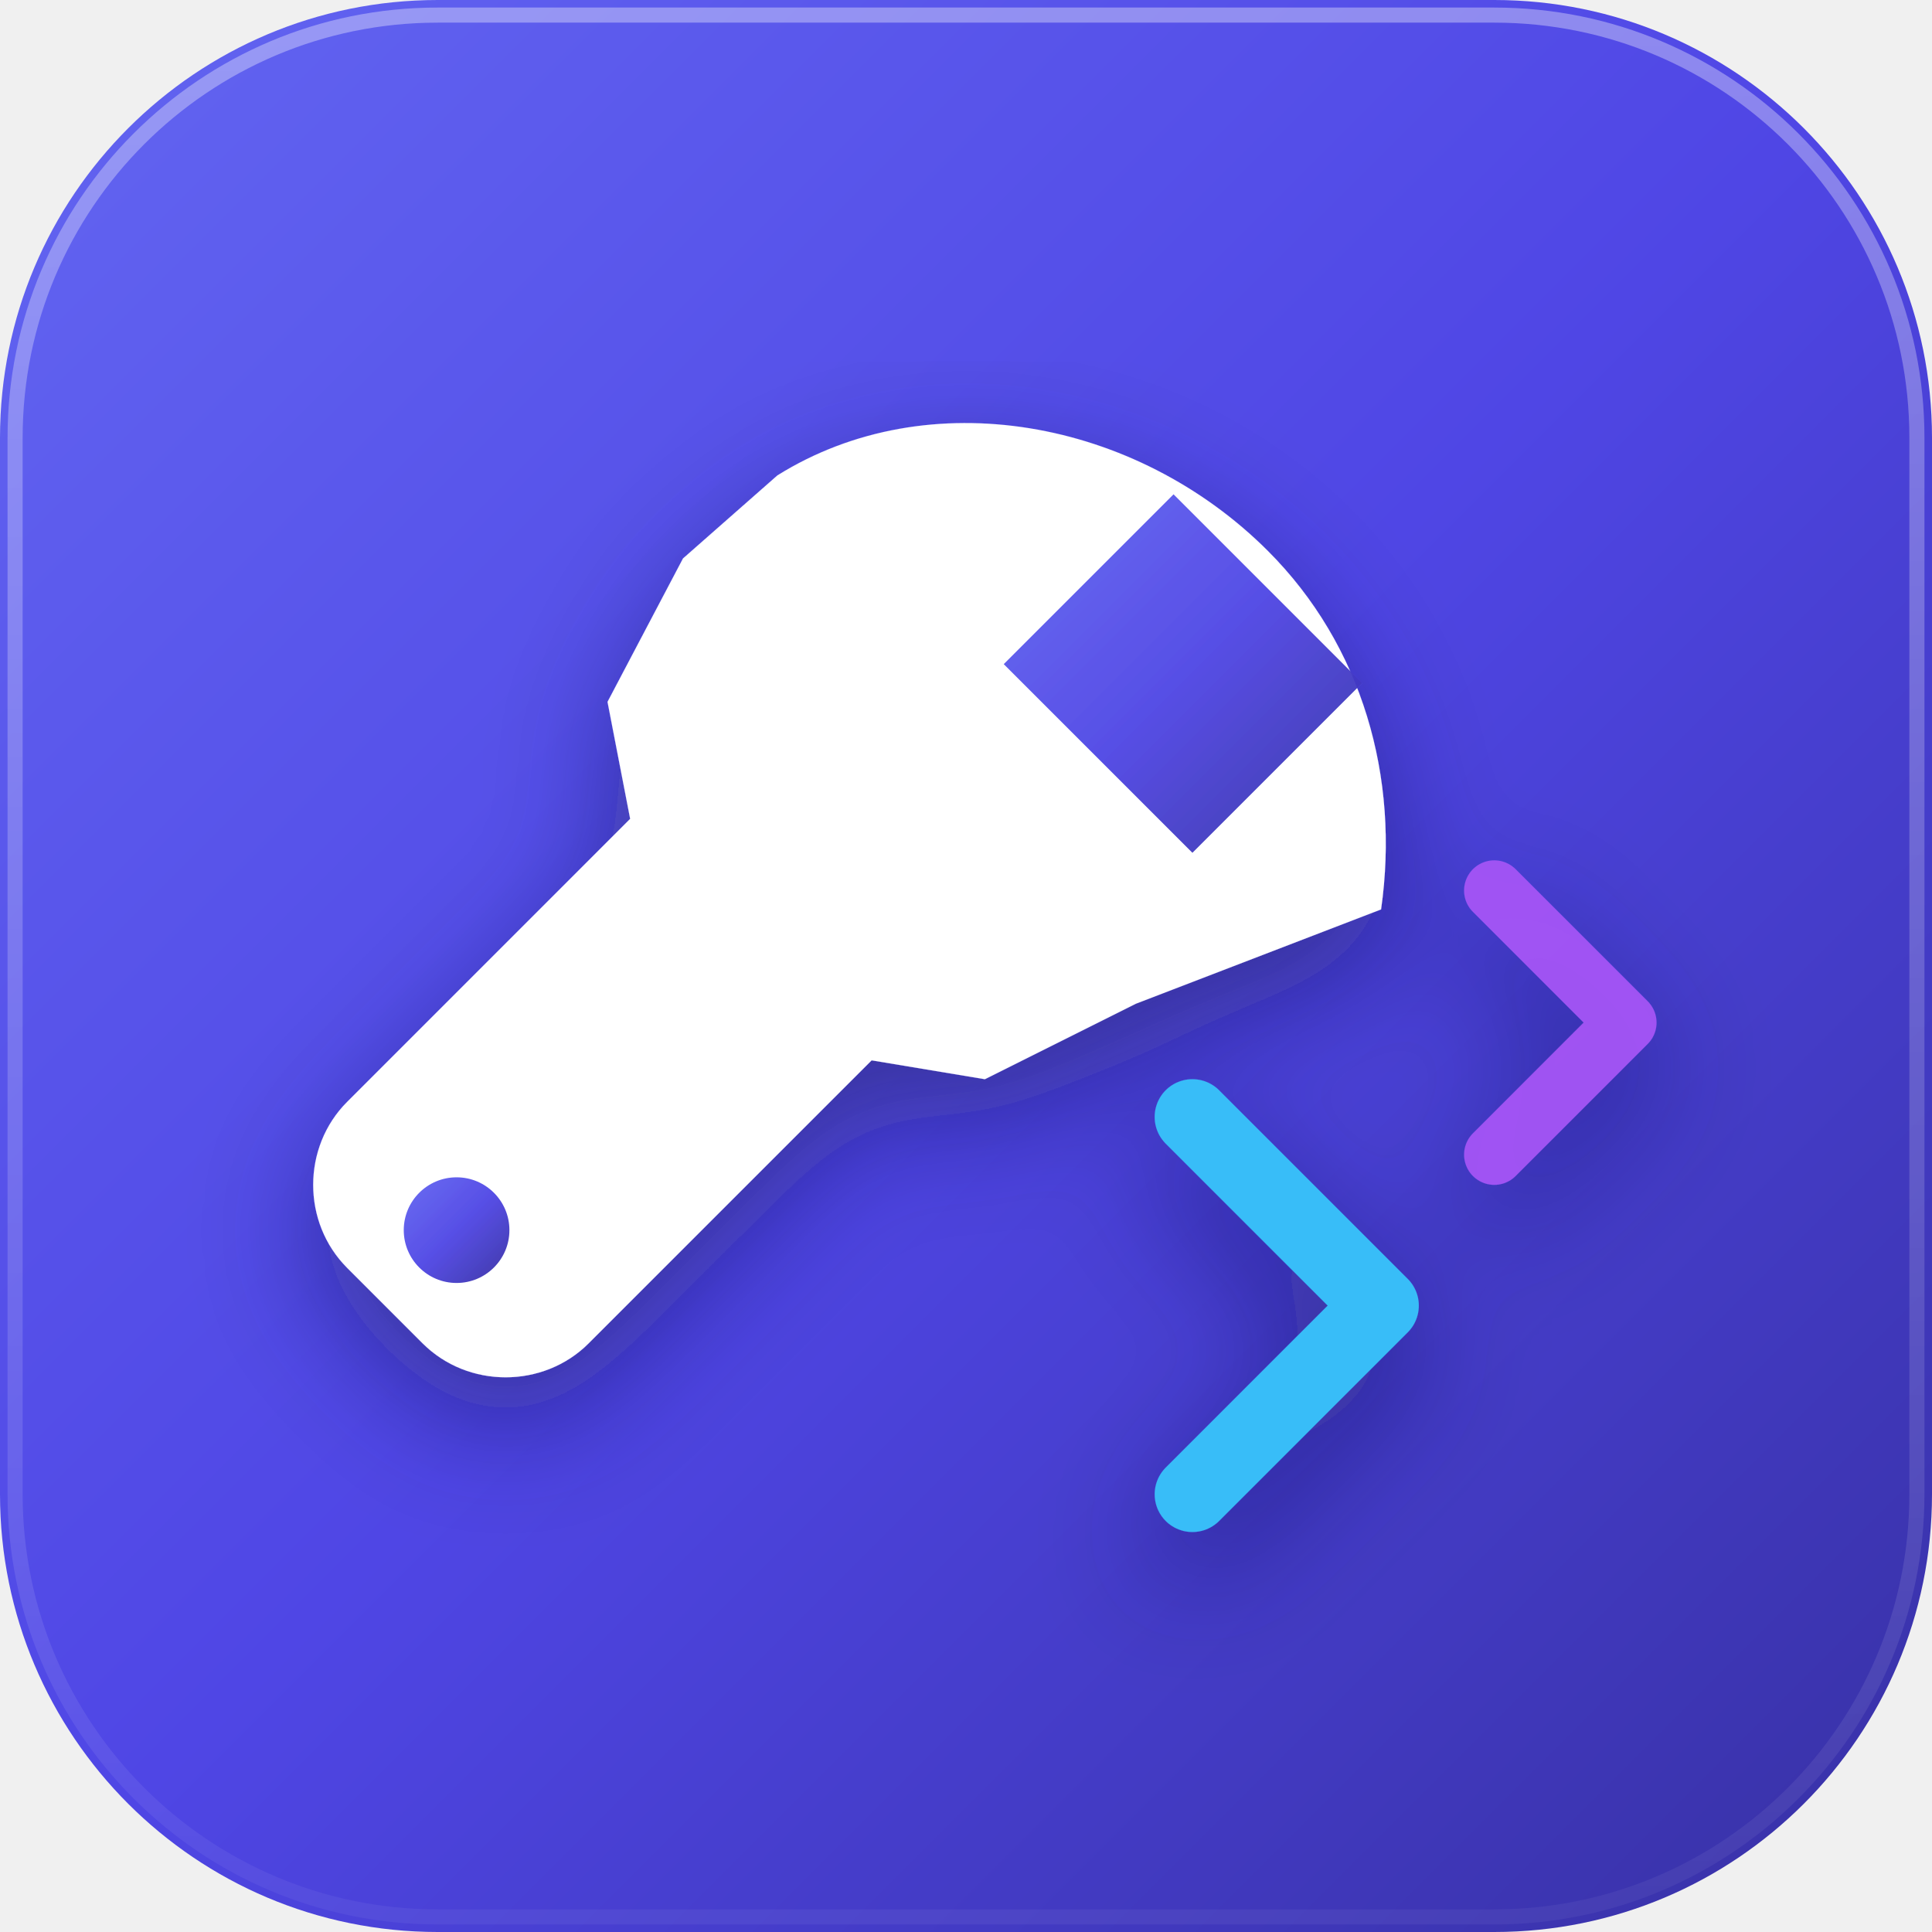
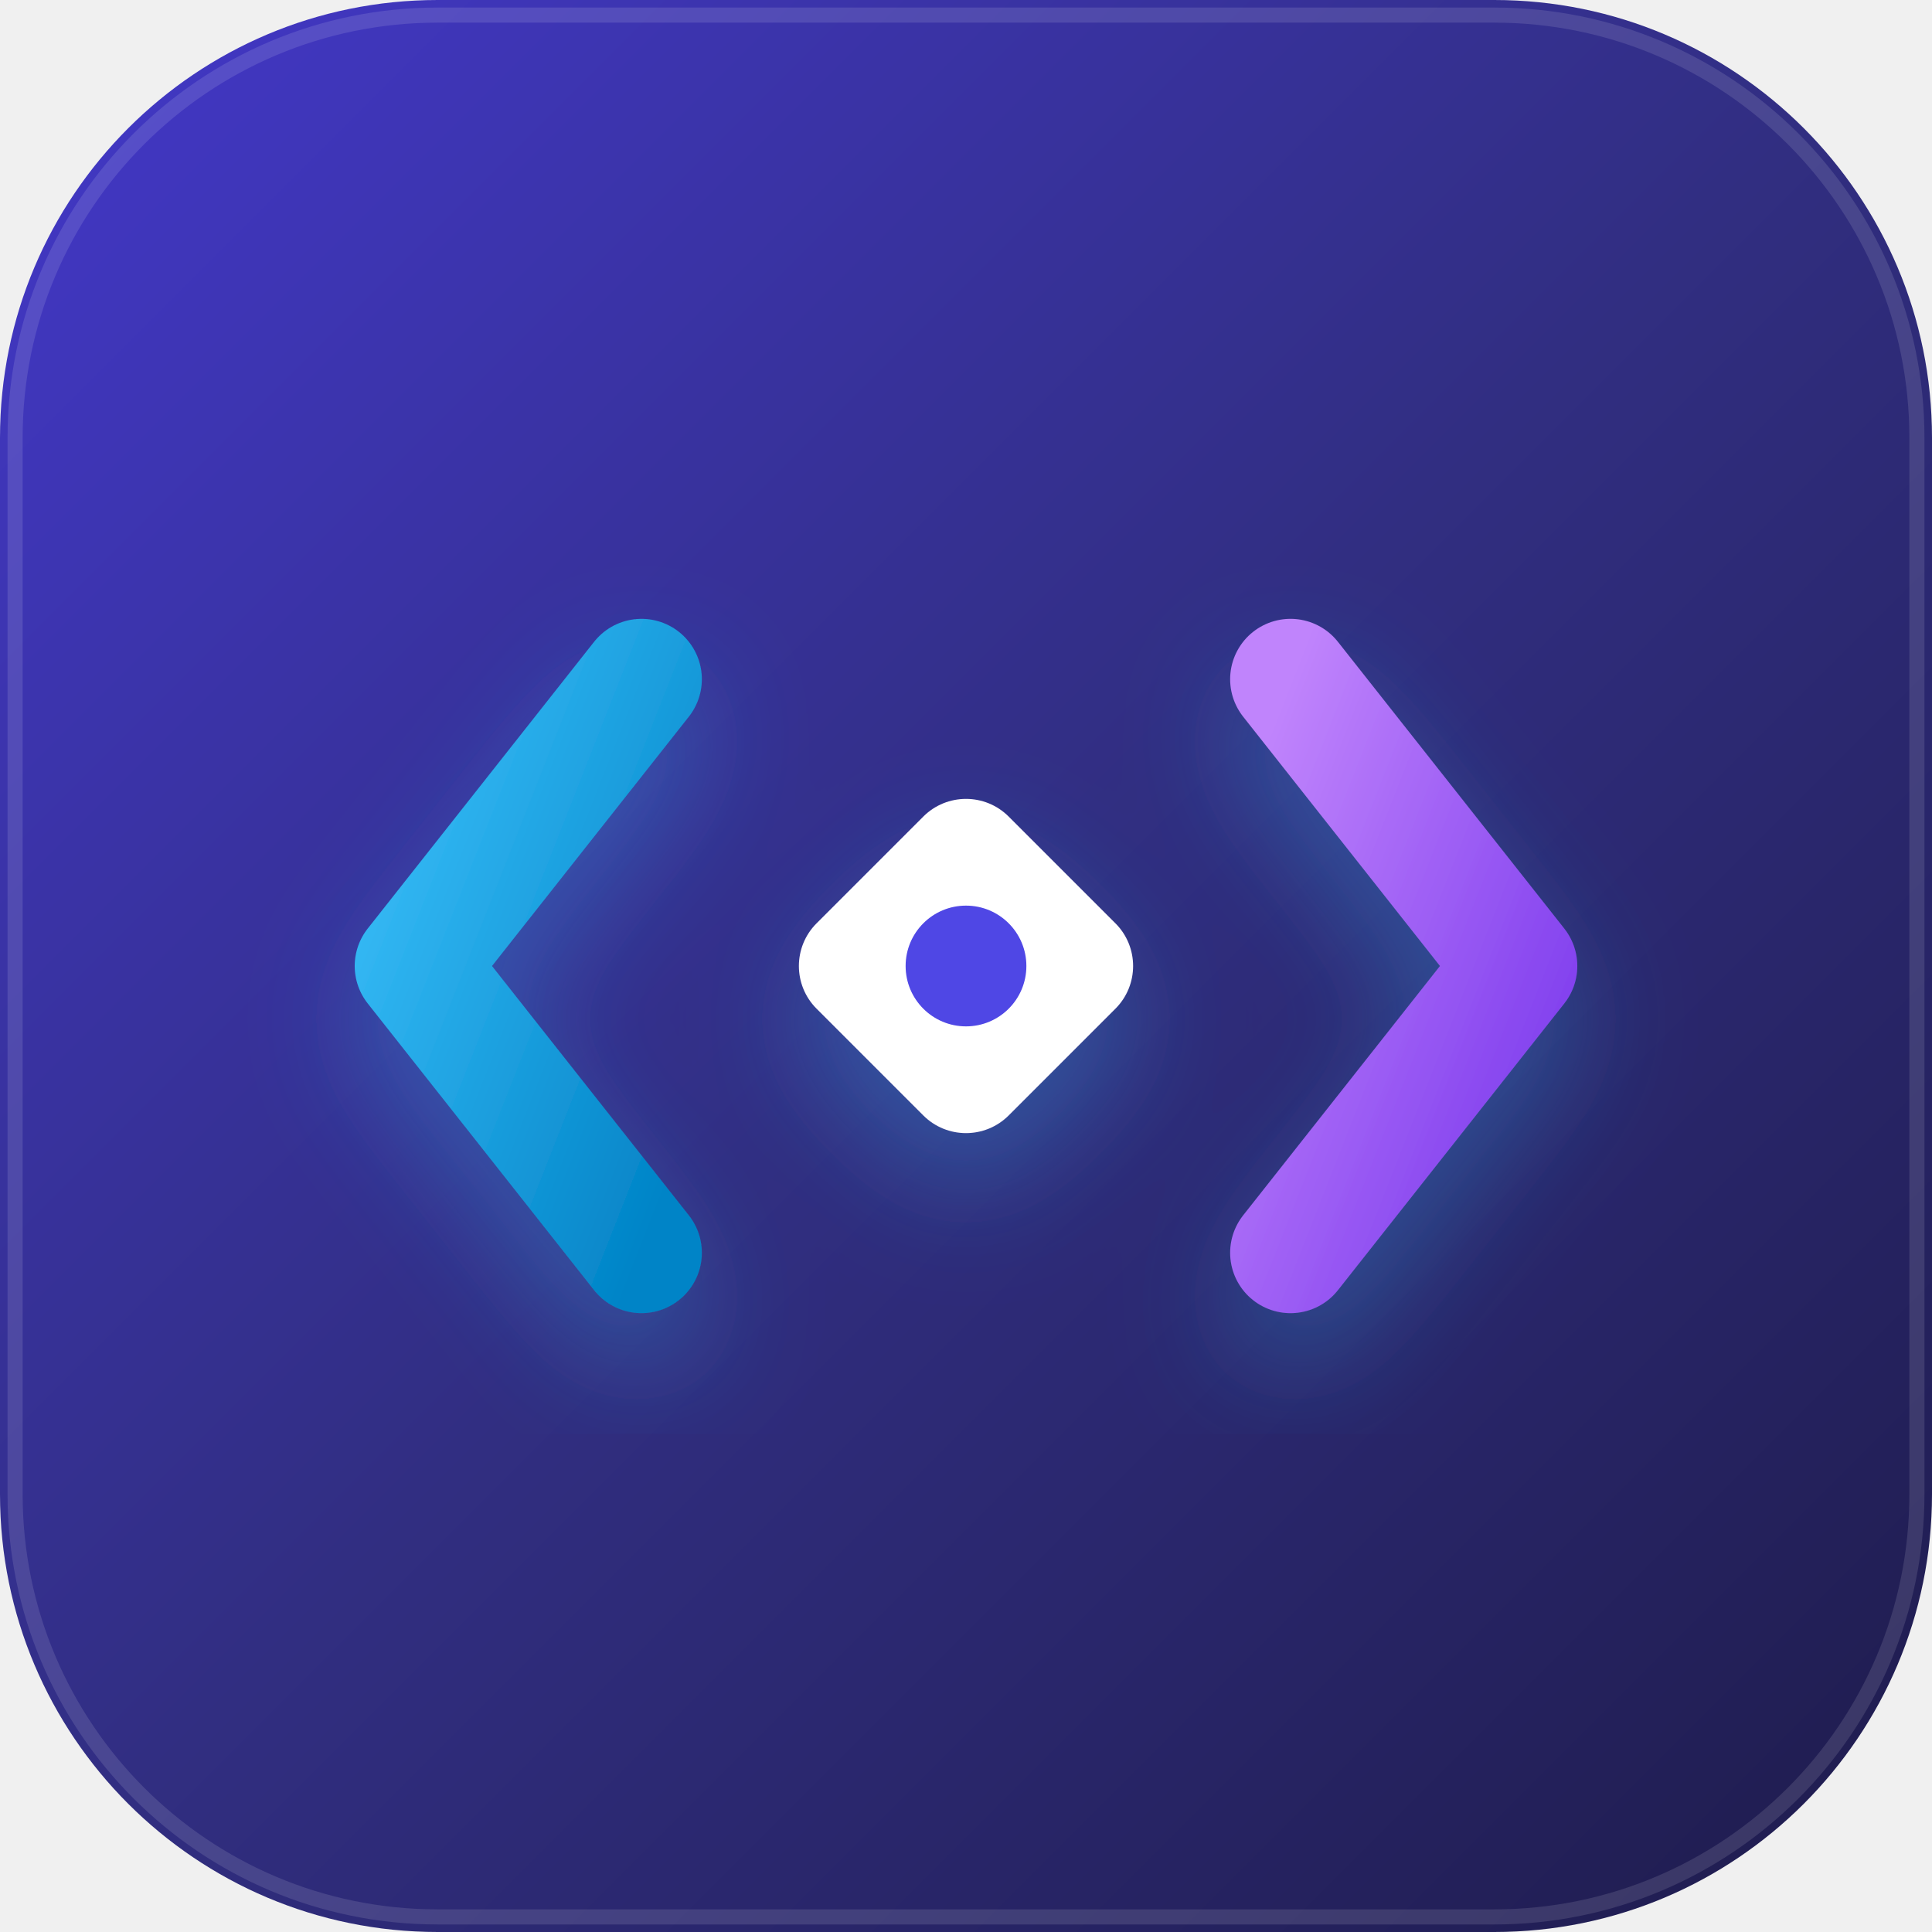
<svg xmlns="http://www.w3.org/2000/svg" viewBox="0 0 512 512" width="512" height="512">
  <defs>
-     <linearGradient id="bgGradient" x1="0%" y1="0%" x2="100%" y2="100%">
-       <stop offset="0%" stop-color="#6366f1" />
-       <stop offset="50%" stop-color="#4f46e5" />
-       <stop offset="100%" stop-color="#3730a3" />
+     <linearGradient id="bgA" x1="0%" y1="0%" x2="100%" y2="100%">
+       <stop offset="0%" stop-color="#4338ca" />
+       <stop offset="50%" stop-color="#312e81" />
+       <stop offset="100%" stop-color="#1e1b4b" />
    </linearGradient>
-     <filter id="dropShadow" x="-10%" y="-10%" width="130%" height="130%">
-       <feDropShadow dx="0" dy="12" stdDeviation="16" flood-color="#1e1b4b" flood-opacity="0.45" />
+     <linearGradient id="neonCyan" x1="0%" y1="0%" x2="100%" y2="100%">
+       <stop offset="0%" stop-color="#38bdf8" />
+       <stop offset="100%" stop-color="#0284c7" />
+     </linearGradient>
+     <linearGradient id="neonViolet" x1="0%" y1="0%" x2="100%" y2="100%">
+       <stop offset="0%" stop-color="#c084fc" />
+       <stop offset="100%" stop-color="#7c3aed" />
+     </linearGradient>
+     <filter id="glowA" x="-20%" y="-20%" width="140%" height="140%">
+       <feDropShadow dx="0" dy="14" stdDeviation="16" flood-color="#38bdf8" flood-opacity="0.3" />
    </filter>
-     <linearGradient id="borderGlow" x1="0%" y1="0%" x2="0%" y2="100%">
-       <stop offset="0%" stop-color="#ffffff" stop-opacity="0.35" />
-       <stop offset="100%" stop-color="#ffffff" stop-opacity="0.05" />
-     </linearGradient>
  </defs>
-   <rect width="512" height="512" rx="116" fill="url(#bgGradient)" />
-   <rect x="4" y="4" width="504" height="504" rx="112" fill="none" stroke="url(#borderGlow)" stroke-width="4" />
-   <g filter="url(#dropShadow)" transform="translate(256, 256)">
-     <path d="M -50 -130           C -10 -155, 45 -145, 80 -110           C 105 -85, 115 -50, 110 -15           L 45 10           L 5 30           L -25 25           L -100 100           C -112 112, -132 112, -144 100           L -164 80           C -176 68, -176 48, -164 36           L -89 -39           L -95 -70           L -75 -108           Z" fill="#ffffff" />
-     <polygon points="55,-125 105,-75 60,-30 10,-80" fill="url(#bgGradient)" opacity="0.95" />
-     <circle cx="-135" cy="70" r="14" fill="url(#bgGradient)" opacity="0.95" />
-     <path d="M 60 40 L 110 90 L 60 140" fill="none" stroke="#38bdf8" stroke-width="20" stroke-linecap="round" stroke-linejoin="round" />
-     <path d="M 140 -20 L 175 15 L 140 50" fill="none" stroke="#a855f7" stroke-width="16" stroke-linecap="round" stroke-linejoin="round" opacity="0.9" />
+   <rect width="512" height="512" rx="116" fill="url(#bgA)" />
+   <rect x="4" y="4" width="504" height="504" rx="112" fill="none" stroke="rgba(255,255,255,0.12)" stroke-width="4" />
+   <g filter="url(#glowA)">
+     <path d="M 170 180 L 110 256 L 170 332" fill="none" stroke="url(#neonCyan)" stroke-width="32" stroke-linecap="round" stroke-linejoin="round" />
+     <path d="M 342 180 L 402 256 L 342 332" fill="none" stroke="url(#neonViolet)" stroke-width="32" stroke-linecap="round" stroke-linejoin="round" />
+     <rect x="220" y="220" width="72" height="72" rx="16" fill="#ffffff" transform="rotate(45 256 256)" />
+     <circle cx="256" cy="256" r="16" fill="#4f46e5" />
  </g>
</svg>
